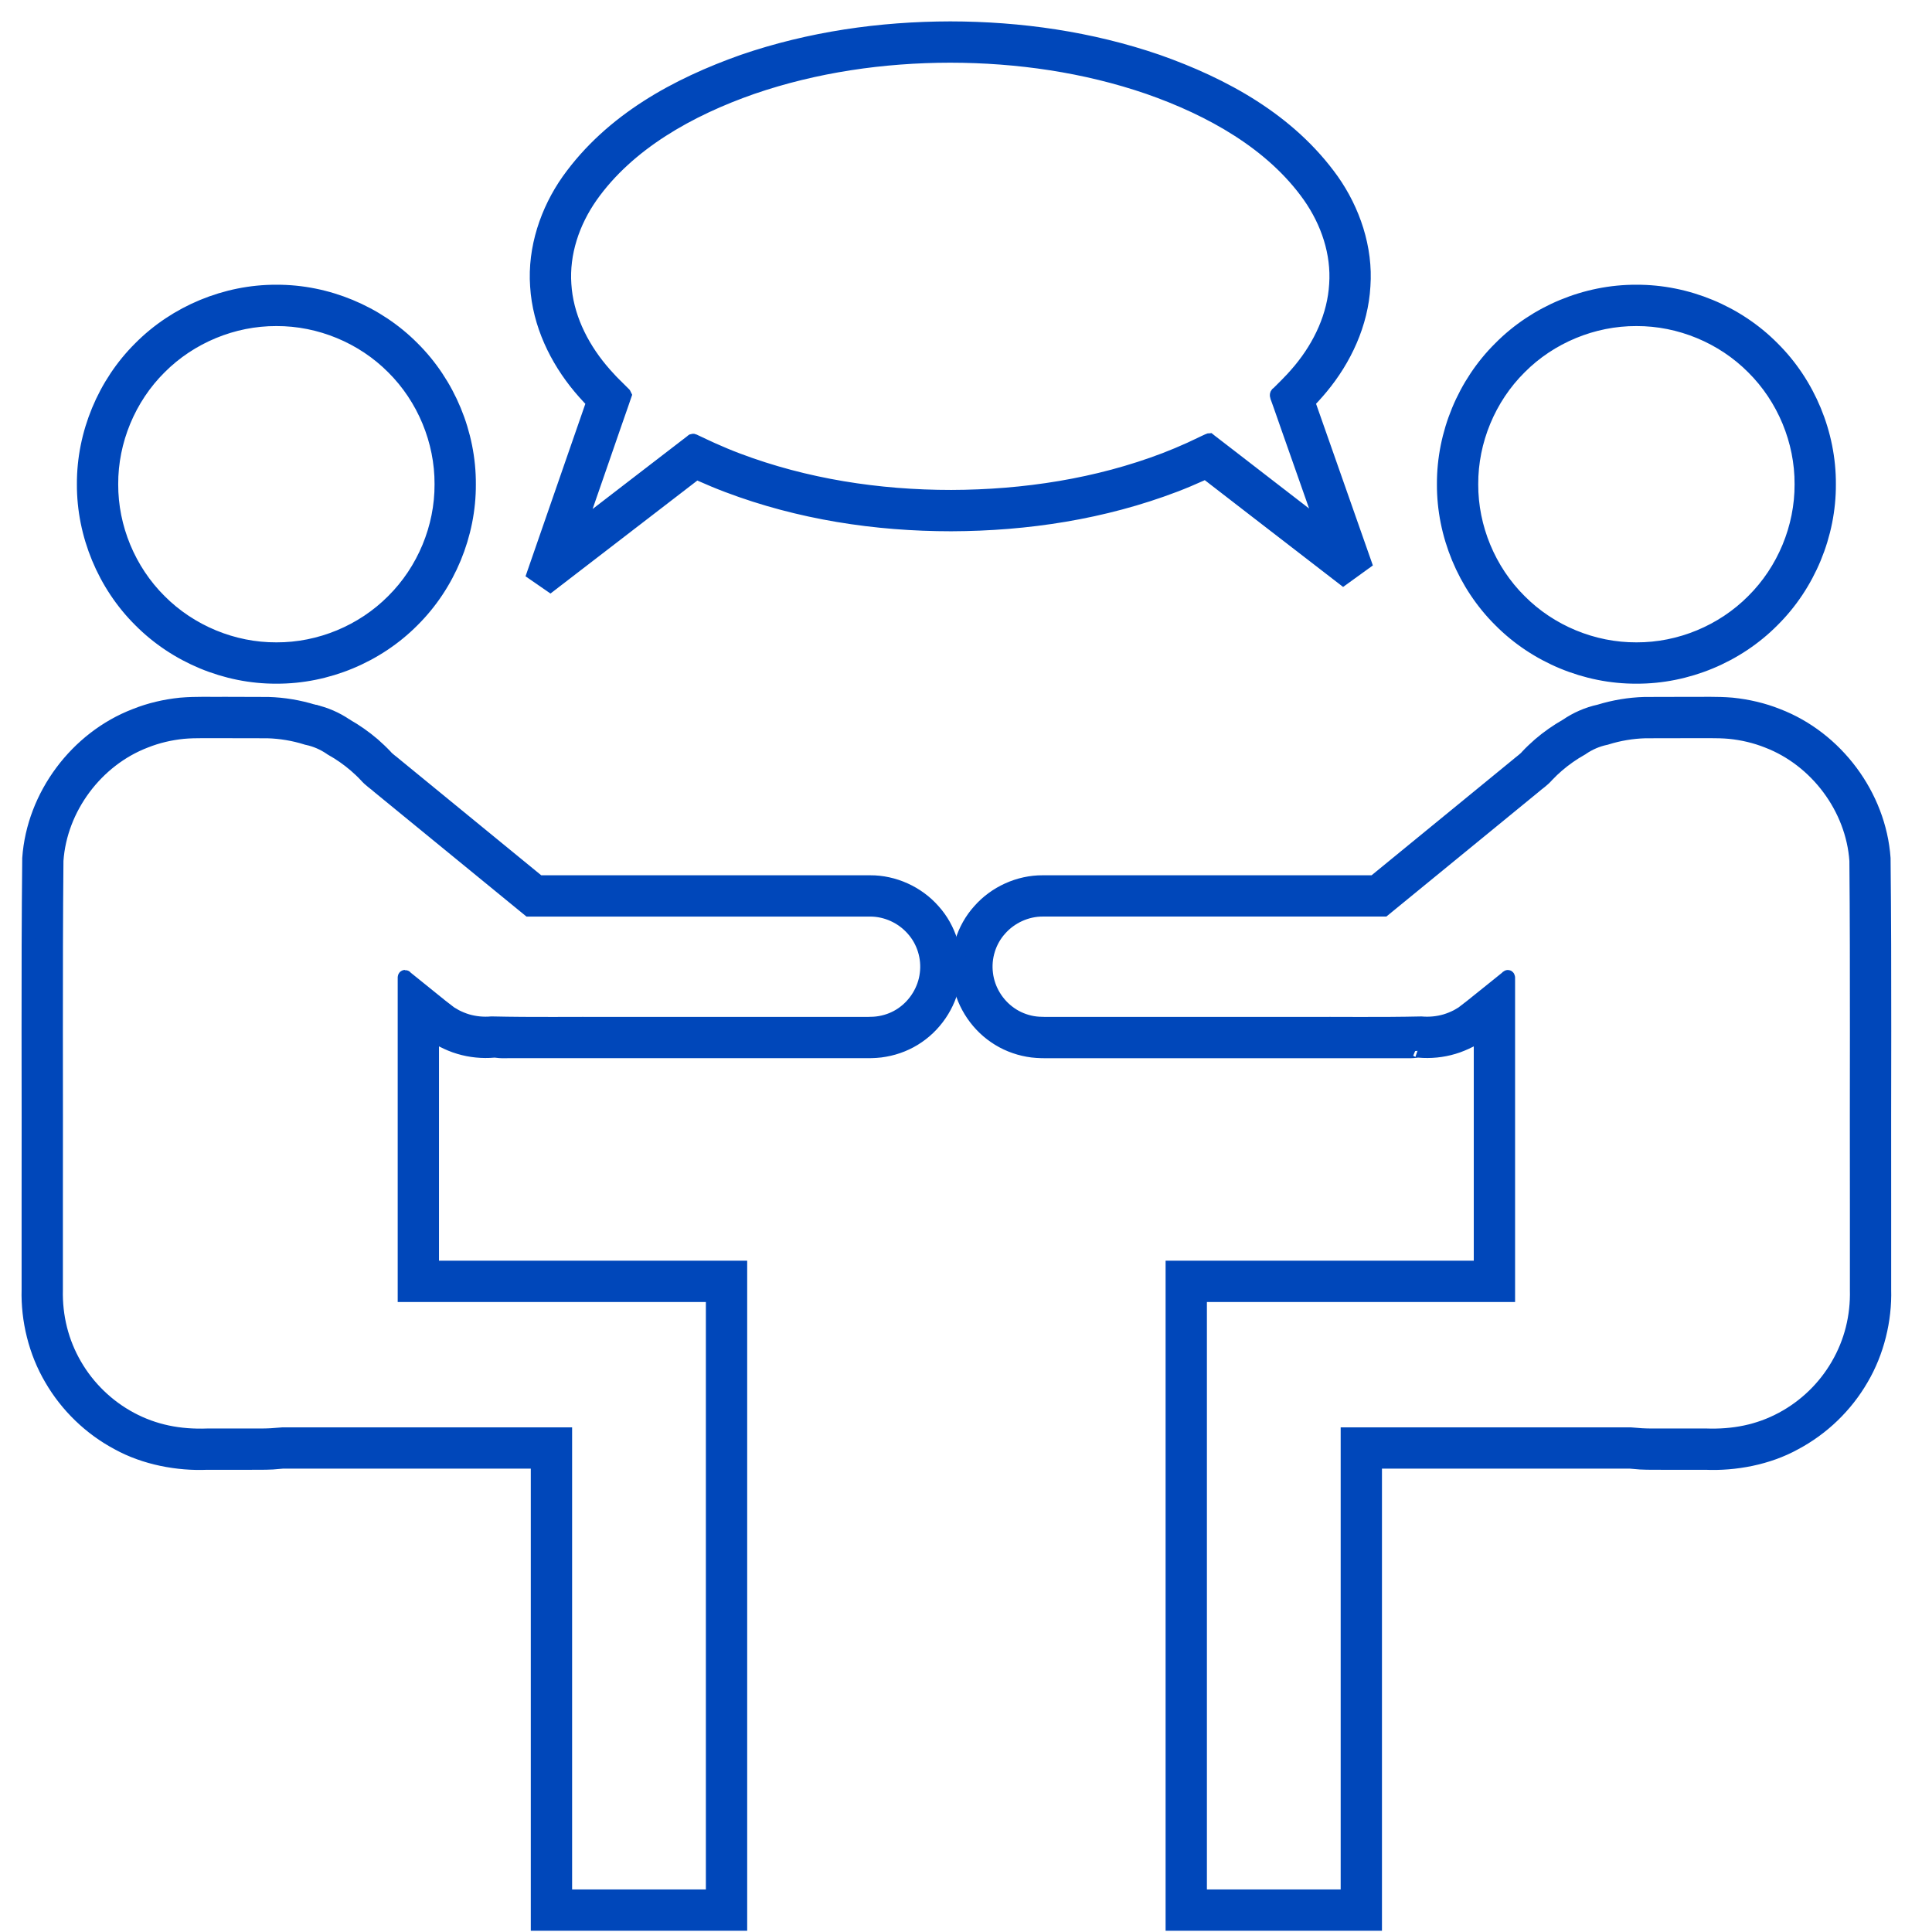
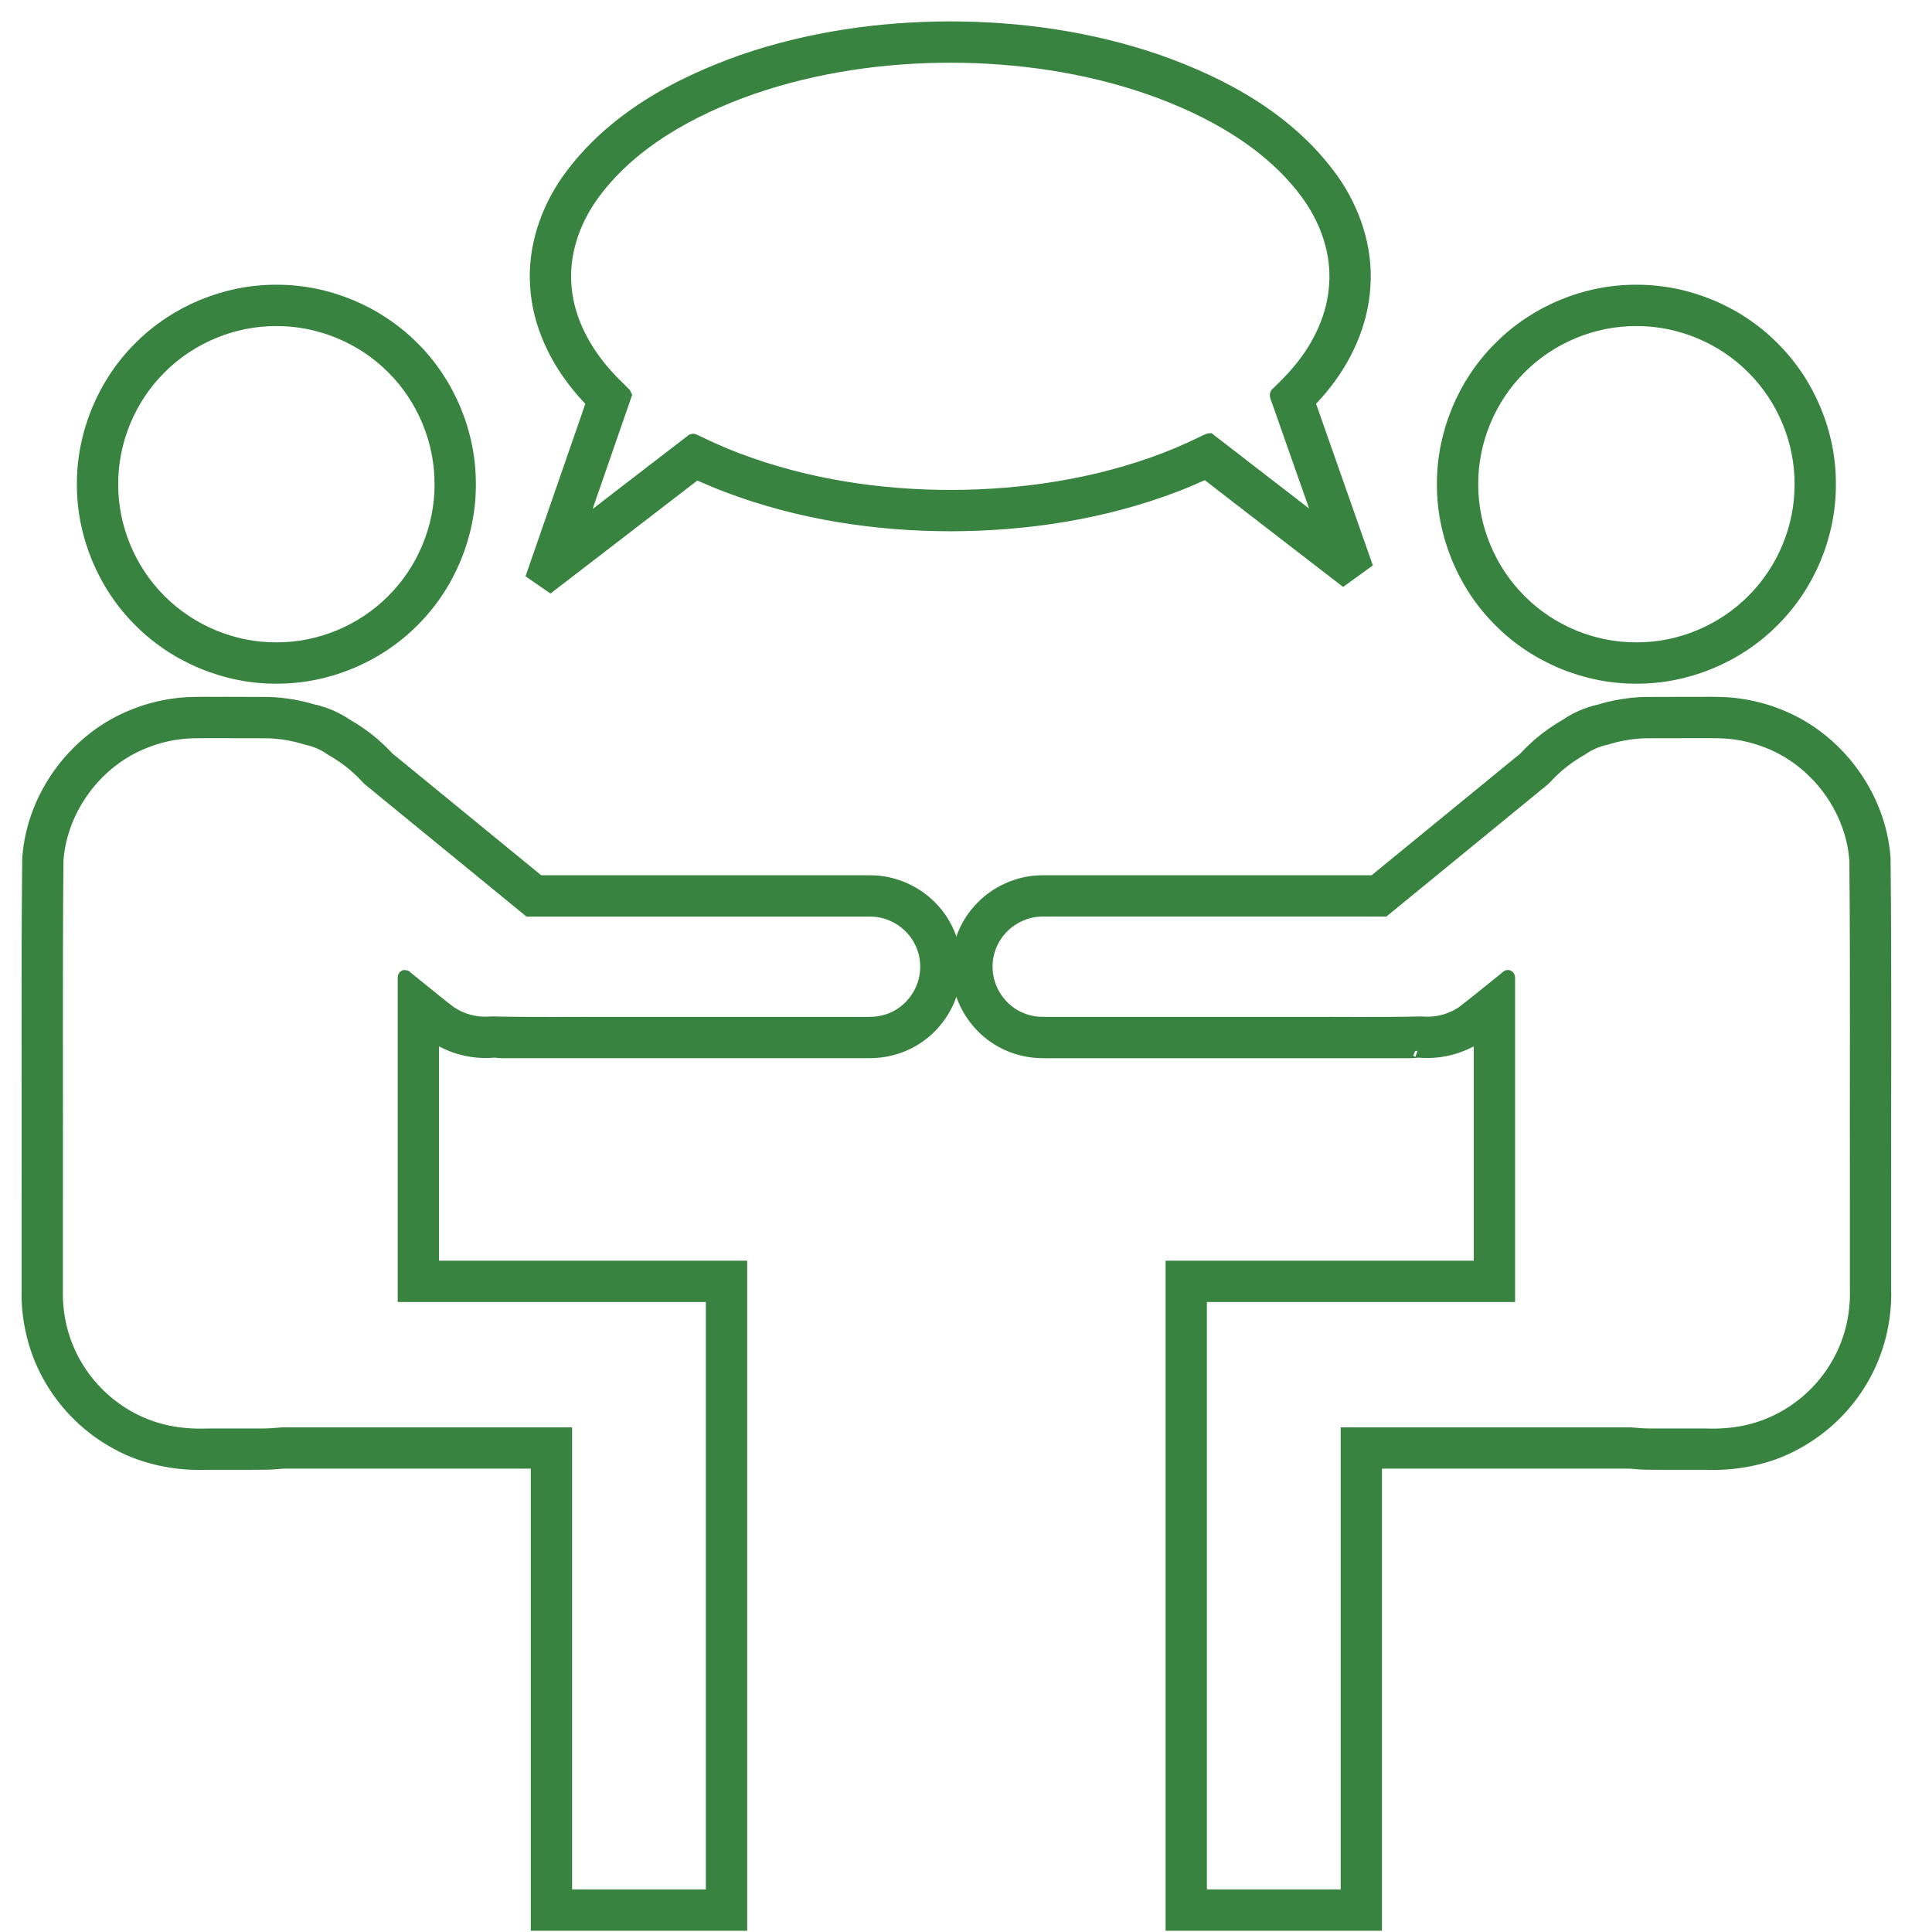
<svg xmlns="http://www.w3.org/2000/svg" width="70px" height="71px" viewBox="0 0 70 71" version="1.1">
  <defs />
  <g id="Homepage" stroke="none" stroke-width="1" fill="none" fill-rule="evenodd">
-     <g id="UI_hover2" transform="translate(-1190, -1439)" fill="#0047BA" fill-rule="nonzero" stroke="#0047BA" stroke-width="0.5">
+     <g id="UI_hover2" transform="translate(-1190, -1439)" fill="#37833F" fill-rule="nonzero" stroke="#37833F" stroke-width="0.5">
      <g id="ic_consulting_active" transform="translate(1191, 1440)">
        <g id="Group-23">
          <path d="M9.157,23.875 C11.012,23.884 12.858,23.118 14.165,21.801 C15.482,20.496 16.247,18.65 16.237,16.795 C16.247,14.94 15.482,13.093 14.165,11.788 C12.858,10.471 11.013,9.705 9.157,9.714 C7.302,9.706 5.457,10.471 4.15,11.788 C2.833,13.093 2.067,14.939 2.076,16.794 C2.067,18.65 2.833,20.496 4.15,21.801 C5.457,23.118 7.302,23.884 9.157,23.875 Z M4.87,12.508 C5.992,11.379 7.565,10.726 9.157,10.733 C10.749,10.726 12.323,11.378 13.445,12.508 C14.573,13.629 15.227,15.203 15.219,16.795 C15.227,18.386 14.573,19.96 13.443,21.081 C12.322,22.211 10.748,22.864 9.157,22.856 C7.565,22.864 5.992,22.21 4.87,21.081 C3.74,19.96 3.087,18.386 3.094,16.794 C3.087,15.203 3.74,13.629 4.87,12.508 Z" id="Shape" />
          <path d="M10.506,25.135 C10.527,25.14 10.543,25.145 10.559,25.151 C10.597,25.161 10.635,25.167 10.673,25.178 L10.506,25.135 Z" id="Shape" />
          <path d="M30.974,31.416 L18.8,31.416 L15.354,28.595 L13.562,27.128 C13.412,26.998 13.248,26.889 13.172,26.792 C13.028,26.639 12.875,26.496 12.718,26.357 C12.409,26.092 12.073,25.857 11.72,25.656 C11.719,25.656 11.718,25.655 11.717,25.654 C11.36,25.411 10.951,25.231 10.522,25.139 C9.985,24.974 9.424,24.879 8.862,24.863 L7.266,24.858 C6.737,24.866 6.229,24.838 5.638,24.888 C5.067,24.947 4.501,25.077 3.968,25.291 C1.812,26.118 0.23,28.234 0.067,30.541 C0.021,34.84 0.055,38.996 0.044,43.231 L0.044,46.393 C0.013,47.509 0.298,48.69 0.88,49.675 C1.456,50.67 2.313,51.497 3.326,52.037 C4.324,52.589 5.541,52.811 6.618,52.764 L8.199,52.764 C8.463,52.764 8.72,52.767 9.02,52.753 L9.384,52.722 L9.779,52.722 L12.941,52.722 L18.756,52.722 L18.756,69.704 L26.208,69.704 L26.208,45.58 L14.882,45.58 L14.882,37.273 L14.882,37.002 L14.884,37.003 L14.993,37.081 L15.273,37.245 C15.466,37.343 15.666,37.428 15.874,37.489 C16.287,37.613 16.724,37.656 17.153,37.618 C17.171,37.617 17.177,37.617 17.183,37.617 C17.185,37.617 17.186,37.617 17.191,37.617 L17.352,37.634 C17.506,37.645 17.553,37.637 17.658,37.638 L18.209,37.638 L19.31,37.638 L21.516,37.638 L30.331,37.638 L30.882,37.638 C31.067,37.638 31.312,37.629 31.521,37.588 C31.953,37.512 32.37,37.345 32.732,37.095 C33.458,36.599 33.956,35.786 34.06,34.91 C34.174,34.041 33.893,33.121 33.305,32.469 C32.727,31.809 31.855,31.411 30.974,31.416 Z M33.05,34.785 C32.98,35.372 32.644,35.92 32.156,36.255 C31.913,36.424 31.633,36.535 31.343,36.586 C31.19,36.613 31.067,36.619 30.882,36.621 L30.331,36.621 L21.516,36.621 C20.027,36.613 18.619,36.638 17.064,36.603 C16.762,36.63 16.454,36.6 16.165,36.515 C16.02,36.471 15.881,36.412 15.746,36.344 L15.55,36.229 L15.218,35.973 L14.363,35.283 L13.935,34.938 C13.832,34.813 13.873,34.991 13.865,35.066 L13.865,35.34 L13.865,37.273 L13.865,46.599 L25.19,46.599 L25.19,68.686 L19.774,68.686 L19.774,51.705 L12.941,51.705 L9.779,51.705 L9.384,51.705 L8.959,51.737 C8.733,51.75 8.463,51.748 8.199,51.747 L6.618,51.747 C5.592,51.784 4.667,51.601 3.805,51.139 C2.959,50.687 2.242,49.995 1.761,49.164 C1.275,48.329 1.037,47.386 1.061,46.393 L1.061,43.231 C1.071,39.034 1.043,34.757 1.082,30.626 C1.216,28.701 2.541,26.928 4.341,26.239 C4.787,26.061 5.259,25.951 5.735,25.903 C6.193,25.861 6.743,25.884 7.266,25.878 L8.833,25.881 C9.314,25.895 9.79,25.975 10.249,26.118 L10.273,26.126 L10.297,26.131 C10.6,26.195 10.888,26.321 11.149,26.499 L11.168,26.513 L11.19,26.526 C11.495,26.696 11.784,26.899 12.051,27.128 C12.184,27.244 12.314,27.364 12.434,27.493 C12.609,27.693 12.779,27.79 12.916,27.917 L14.709,29.384 L18.437,32.434 L30.975,32.434 C31.569,32.432 32.15,32.699 32.542,33.144 C32.939,33.583 33.127,34.195 33.05,34.785 Z" id="Shape" />
          <path d="M11.719,25.656 C11.719,25.656 11.72,25.657 11.721,25.657 C11.727,25.661 11.732,25.664 11.739,25.668 L11.719,25.656 Z" id="Shape" />
          <path d="M59.136,23.875 C60.99,23.884 62.837,23.118 64.142,21.801 C65.461,20.496 66.226,18.65 66.216,16.794 C66.226,14.939 65.461,13.093 64.142,11.788 C62.837,10.47 60.991,9.706 59.135,9.714 C57.281,9.705 55.434,10.47 54.129,11.788 C52.81,13.093 52.046,14.94 52.055,16.795 C52.046,18.65 52.812,20.495 54.129,21.801 C55.434,23.118 57.28,23.884 59.136,23.875 Z M54.849,12.508 C55.969,11.378 57.544,10.726 59.135,10.733 C60.727,10.726 62.302,11.379 63.422,12.508 C64.552,13.629 65.206,15.203 65.198,16.794 C65.206,18.386 64.552,19.96 63.422,21.081 C62.302,22.21 60.727,22.864 59.136,22.856 C57.544,22.864 55.969,22.211 54.849,21.081 C53.719,19.96 53.066,18.386 53.073,16.795 C53.066,15.203 53.719,13.629 54.849,12.508 Z" id="Shape" />
          <path d="M57.738,25.178 C57.775,25.167 57.813,25.162 57.851,25.151 C57.873,25.145 57.889,25.14 57.905,25.135 L57.738,25.178 Z" id="Shape" />
          <path d="M68.226,30.541 C68.063,28.235 66.481,26.118 64.326,25.291 C63.792,25.077 63.227,24.948 62.656,24.888 C62.063,24.838 61.556,24.866 61.026,24.859 L59.431,24.863 C58.868,24.879 58.307,24.974 57.77,25.139 C57.338,25.233 56.928,25.413 56.569,25.659 C56.216,25.861 55.882,26.093 55.574,26.357 C55.417,26.496 55.262,26.639 55.12,26.792 C55.047,26.887 54.88,27 54.731,27.129 L52.938,28.597 L49.493,31.416 L37.317,31.416 C36.439,31.411 35.566,31.809 34.989,32.468 C34.399,33.12 34.116,34.039 34.23,34.909 C34.335,35.784 34.834,36.599 35.56,37.094 C35.92,37.344 36.339,37.512 36.771,37.589 C36.979,37.629 37.224,37.639 37.408,37.639 L37.959,37.639 L46.776,37.639 L48.979,37.639 L50.081,37.639 L50.633,37.639 C50.739,37.637 50.786,37.645 50.94,37.634 L51.101,37.617 C51.118,37.617 51.112,37.617 51.105,37.615 C51.11,37.617 51.119,37.617 51.138,37.618 C51.567,37.656 52.004,37.614 52.418,37.489 C52.626,37.428 52.825,37.342 53.019,37.245 L53.298,37.081 L53.408,37.002 L53.409,37 L53.409,37.273 L53.409,45.58 L42.084,45.58 L42.084,69.704 L49.535,69.704 L49.535,52.722 L55.351,52.722 L58.513,52.722 L58.91,52.722 L59.272,52.753 C59.573,52.767 59.83,52.764 60.093,52.764 L61.674,52.764 C62.751,52.811 63.97,52.59 64.965,52.037 C65.98,51.497 66.837,50.67 67.413,49.675 C67.993,48.691 68.279,47.509 68.248,46.393 L68.248,43.231 C68.239,38.996 68.272,34.84 68.226,30.541 Z M67.231,43.231 L67.231,46.393 C67.256,47.386 67.018,48.328 66.531,49.163 C66.051,49.995 65.334,50.687 64.487,51.139 C63.627,51.601 62.701,51.784 61.674,51.746 L60.093,51.746 C59.829,51.748 59.559,51.75 59.333,51.737 L58.91,51.704 L58.514,51.704 L55.351,51.704 L48.518,51.704 L48.518,68.686 L43.102,68.686 L43.102,46.599 L54.427,46.599 L54.427,37.273 L54.427,35.341 L54.427,35.066 C54.419,34.99 54.46,34.817 54.357,34.94 L53.929,35.285 L53.072,35.973 L52.741,36.229 L52.545,36.345 C52.411,36.412 52.272,36.471 52.127,36.515 C51.838,36.601 51.53,36.63 51.228,36.604 C49.673,36.638 48.265,36.613 46.776,36.621 L37.959,36.621 L37.408,36.621 C37.225,36.619 37.102,36.613 36.949,36.587 C36.659,36.535 36.378,36.423 36.136,36.254 C35.647,35.919 35.312,35.372 35.242,34.785 C35.165,34.196 35.352,33.584 35.75,33.144 C36.142,32.699 36.724,32.432 37.317,32.433 L49.857,32.433 L53.583,29.384 L55.376,27.916 C55.515,27.79 55.682,27.695 55.858,27.493 C55.979,27.364 56.108,27.243 56.241,27.128 C56.508,26.899 56.797,26.696 57.103,26.524 L57.123,26.513 L57.142,26.499 C57.404,26.321 57.693,26.195 57.995,26.131 L58.02,26.126 L58.044,26.118 C58.503,25.975 58.98,25.895 59.459,25.881 L61.026,25.878 C61.551,25.884 62.099,25.861 62.558,25.903 C63.035,25.951 63.507,26.061 63.951,26.238 C65.753,26.928 67.078,28.701 67.212,30.626 C67.249,34.757 67.221,39.034 67.231,43.231 Z" id="Shape" />
          <path d="M56.567,25.721 L56.573,25.721 C56.616,25.694 56.659,25.661 56.708,25.634 L56.567,25.721 Z" id="Shape" />
          <path d="M20.609,14.319 L19.988,16.108 L18.611,20.081 L19.221,20.503 L22.79,17.757 L24.414,16.507 L24.595,16.368 L24.762,16.446 C25.084,16.589 25.409,16.725 25.738,16.849 C28.368,17.845 31.171,18.274 33.957,18.274 C36.742,18.265 39.545,17.839 42.175,16.836 C42.504,16.711 42.827,16.573 43.149,16.428 L43.306,16.355 L43.492,16.498 L45.115,17.752 L48.362,20.258 L49.153,19.686 L47.897,16.111 L47.269,14.324 L47.112,13.878 L47.078,13.778 C47.117,13.738 47.401,13.435 47.56,13.239 C48.415,12.211 49.033,10.902 49.111,9.51 C49.21,8.118 48.733,6.728 47.958,5.628 C46.373,3.406 43.957,2.106 41.535,1.251 C39.08,0.408 36.493,0.039 33.92,0.036 C31.346,0.04 28.758,0.409 26.305,1.252 C23.882,2.109 21.466,3.408 19.882,5.631 C19.106,6.732 18.632,8.122 18.731,9.515 C18.816,10.912 19.449,12.211 20.306,13.236 C20.416,13.363 20.523,13.492 20.639,13.612 L20.792,13.774 L20.796,13.779 L20.764,13.872 L20.609,14.319 Z M47.078,13.777 L47.078,13.777 L47.081,13.774 C47.079,13.776 47.079,13.776 47.078,13.777 Z M21.894,13.434 L21.577,13.119 L21.46,13.001 L21.385,12.919 C21.28,12.812 21.187,12.698 21.09,12.586 C20.334,11.679 19.816,10.59 19.747,9.45 C19.668,8.31 20.047,7.171 20.72,6.211 C22.089,4.272 24.34,3.018 26.637,2.215 C28.964,1.415 31.446,1.057 33.92,1.054 C36.392,1.057 38.875,1.414 41.202,2.213 C43.5,3.015 45.751,4.269 47.121,6.208 C47.794,7.168 48.173,8.306 48.095,9.448 C48.029,10.591 47.525,11.685 46.773,12.592 C46.554,12.849 46.486,12.934 45.966,13.448 C45.88,13.491 45.921,13.569 45.95,13.645 L46.03,13.868 L46.152,14.215 L46.308,14.662 L46.937,16.449 L47.622,18.4 L45.738,16.946 L44.115,15.692 L43.489,15.21 L43.439,15.17 C43.42,15.171 43.4,15.187 43.381,15.194 L43.266,15.247 L43.035,15.357 L42.727,15.502 C42.425,15.638 42.12,15.767 41.81,15.886 C39.325,16.835 36.632,17.248 33.955,17.255 C31.28,17.256 28.589,16.84 26.1,15.898 C25.789,15.781 25.483,15.652 25.181,15.517 L24.882,15.379 L24.651,15.27 L24.534,15.216 C24.495,15.195 24.456,15.17 24.425,15.214 L23.793,15.7 L22.168,16.95 L20.267,18.414 L20.951,16.442 L21.57,14.652 L21.726,14.205 L21.85,13.85 L21.926,13.626 L21.965,13.514 C21.953,13.484 21.917,13.461 21.894,13.434 Z" id="Shape" />
        </g>
      </g>
    </g>
  </g>
</svg>
